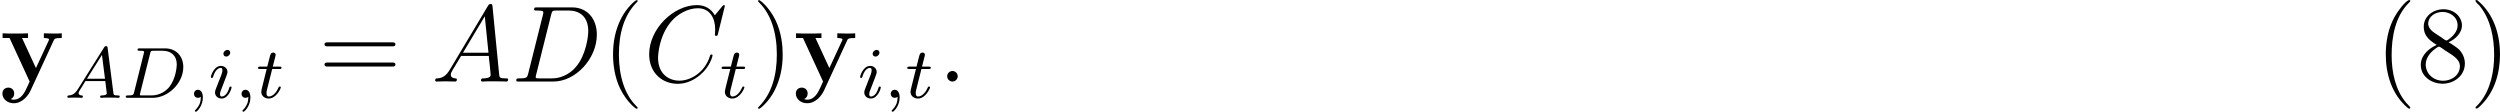
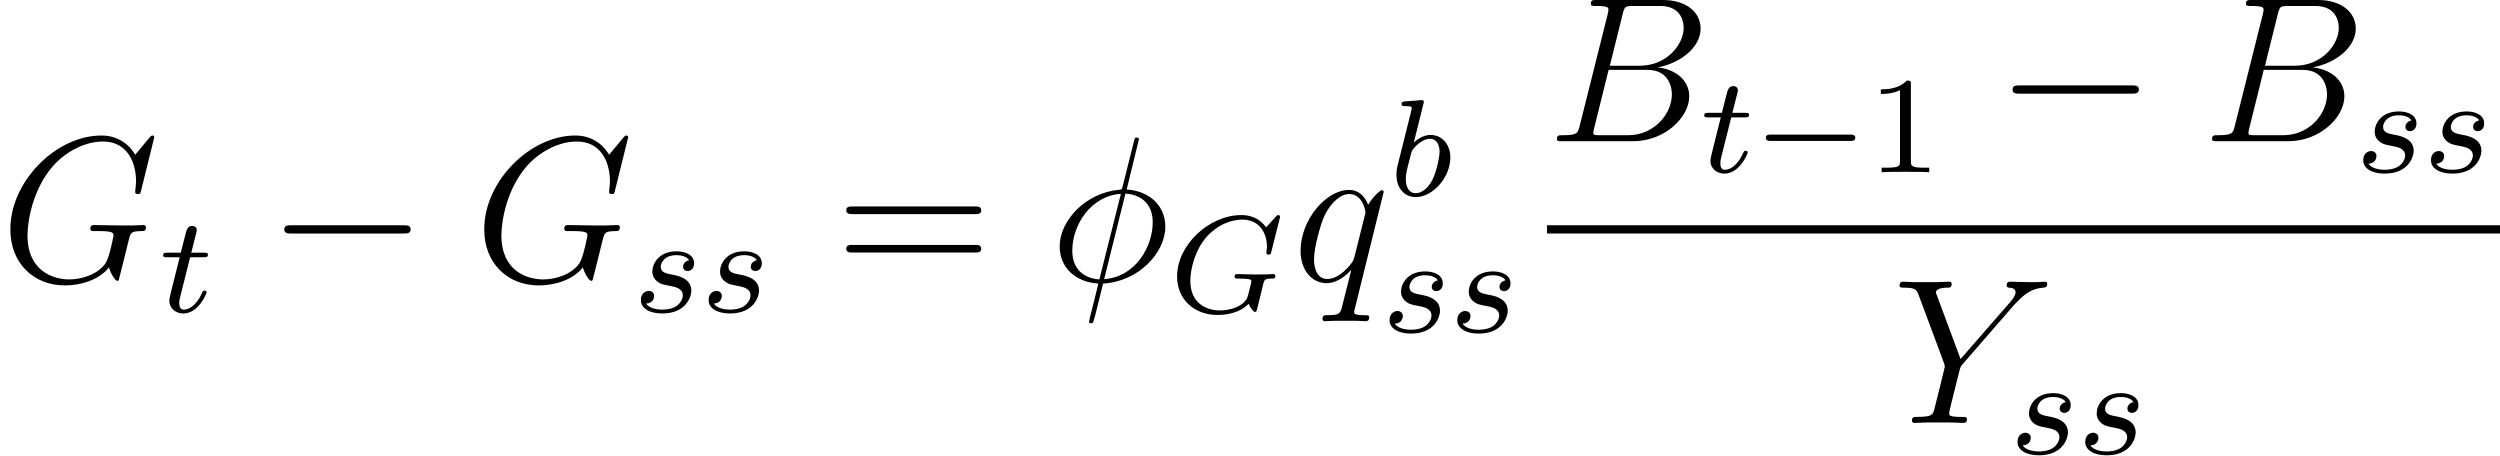
- <svg xmlns="http://www.w3.org/2000/svg" xmlns:xlink="http://www.w3.org/1999/xlink" version="1.1" width="275.292pt" height="12.31pt" viewBox="181.676 70.873 275.292 12.31">
+ <svg xmlns="http://www.w3.org/2000/svg" xmlns:xlink="http://www.w3.org/1999/xlink" version="1.1" width="144.557pt" height="26.327pt" viewBox="150.352 128.672 144.557 26.327">
  <defs>
-     <path id="g19-58" d="M2.2-.574C2.2-.921 1.913-1.16 1.626-1.16C1.279-1.16 1.04-.873 1.04-.586C1.04-.239 1.327 0 1.614 0C1.961 0 2.2-.287 2.2-.574Z" />
-     <path id="g19-65" d="M2.032-1.327C1.614-.622 1.207-.383 .634-.347C.502-.335 .406-.335 .406-.12C.406-.048 .466 0 .55 0C.765 0 1.303-.024 1.518-.024C1.865-.024 2.248 0 2.582 0C2.654 0 2.798 0 2.798-.227C2.798-.335 2.702-.347 2.63-.347C2.355-.371 2.128-.466 2.128-.753C2.128-.921 2.2-1.052 2.355-1.315L3.264-2.821H6.312C6.324-2.714 6.324-2.618 6.336-2.511C6.372-2.2 6.516-.956 6.516-.729C6.516-.371 5.906-.347 5.715-.347C5.583-.347 5.452-.347 5.452-.132C5.452 0 5.559 0 5.631 0C5.834 0 6.073-.024 6.276-.024H6.958C7.687-.024 8.213 0 8.225 0C8.309 0 8.44 0 8.44-.227C8.44-.347 8.333-.347 8.153-.347C7.496-.347 7.484-.454 7.448-.813L6.719-8.273C6.695-8.512 6.647-8.536 6.516-8.536C6.396-8.536 6.324-8.512 6.217-8.333L2.032-1.327ZM3.467-3.168L5.87-7.185L6.276-3.168H3.467Z" />
-     <path id="g19-67" d="M8.931-8.309C8.931-8.416 8.847-8.416 8.823-8.416S8.751-8.416 8.656-8.297L7.831-7.293C7.412-8.01 6.755-8.416 5.858-8.416C3.276-8.416 .598-5.798 .598-2.989C.598-.992 1.997 .251 3.742 .251C4.698 .251 5.535-.155 6.229-.741C7.269-1.614 7.58-2.774 7.58-2.869C7.58-2.977 7.484-2.977 7.448-2.977C7.34-2.977 7.329-2.905 7.305-2.857C6.755-.992 5.141-.096 3.945-.096C2.678-.096 1.578-.909 1.578-2.606C1.578-2.989 1.698-5.069 3.049-6.635C3.706-7.4 4.83-8.07 5.966-8.07C7.281-8.07 7.867-6.982 7.867-5.762C7.867-5.452 7.831-5.189 7.831-5.141C7.831-5.033 7.95-5.033 7.986-5.033C8.118-5.033 8.13-5.045 8.177-5.26L8.931-8.309Z" />
-     <path id="g19-68" d="M1.877-.885C1.769-.466 1.745-.347 .909-.347C.681-.347 .562-.347 .562-.132C.562 0 .634 0 .873 0H4.663C7.077 0 9.433-2.499 9.433-5.165C9.433-6.886 8.404-8.165 6.695-8.165H2.857C2.63-8.165 2.523-8.165 2.523-7.938C2.523-7.819 2.63-7.819 2.809-7.819C3.539-7.819 3.539-7.723 3.539-7.592C3.539-7.568 3.539-7.496 3.491-7.317L1.877-.885ZM4.4-7.352C4.507-7.795 4.555-7.819 5.021-7.819H6.336C7.46-7.819 8.488-7.209 8.488-5.559C8.488-4.961 8.249-2.881 7.089-1.566C6.755-1.172 5.846-.347 4.471-.347H3.108C2.941-.347 2.917-.347 2.845-.359C2.714-.371 2.702-.395 2.702-.49C2.702-.574 2.726-.646 2.75-.753L4.4-7.352Z" />
-     <path id="g29-40" d="M3.885 2.905C3.885 2.869 3.885 2.845 3.682 2.642C2.487 1.435 1.817-.538 1.817-2.977C1.817-5.296 2.379-7.293 3.766-8.703C3.885-8.811 3.885-8.835 3.885-8.871C3.885-8.942 3.826-8.966 3.778-8.966C3.622-8.966 2.642-8.106 2.056-6.934C1.447-5.727 1.172-4.447 1.172-2.977C1.172-1.913 1.339-.49 1.961 .789C2.666 2.224 3.646 3.001 3.778 3.001C3.826 3.001 3.885 2.977 3.885 2.905Z" />
-     <path id="g29-41" d="M3.371-2.977C3.371-3.885 3.252-5.368 2.582-6.755C1.877-8.189 .897-8.966 .765-8.966C.717-8.966 .658-8.942 .658-8.871C.658-8.835 .658-8.811 .861-8.608C2.056-7.4 2.726-5.428 2.726-2.989C2.726-.669 2.164 1.327 .777 2.738C.658 2.845 .658 2.869 .658 2.905C.658 2.977 .717 3.001 .765 3.001C.921 3.001 1.901 2.14 2.487 .968C3.096-.251 3.371-1.542 3.371-2.977Z" />
-     <path id="g29-61" d="M8.07-3.873C8.237-3.873 8.452-3.873 8.452-4.089C8.452-4.316 8.249-4.316 8.07-4.316H1.028C.861-4.316 .646-4.316 .646-4.101C.646-3.873 .849-3.873 1.028-3.873H8.07ZM8.07-1.65C8.237-1.65 8.452-1.65 8.452-1.865C8.452-2.092 8.249-2.092 8.07-2.092H1.028C.861-2.092 .646-2.092 .646-1.877C.646-1.65 .849-1.65 1.028-1.65H8.07Z" />
-     <path id="g28-40" d="M3.718-8.966C3.3-8.811 2.511-7.771 2.14-7.101C1.459-5.846 1.184-4.411 1.184-2.989C1.184-.789 1.853 1.411 3.587 2.893C3.646 2.929 3.718 2.989 3.79 2.989C3.85 2.989 3.885 2.929 3.885 2.893C3.885 2.762 3.551 2.499 3.431 2.343C2.236 .921 1.829-1.04 1.829-2.893C1.829-4.89 2.212-7.149 3.706-8.644C3.778-8.715 3.885-8.799 3.885-8.883C3.885-8.942 3.826-8.978 3.766-8.978C3.742-8.978 3.73-8.978 3.718-8.966Z" />
-     <path id="g28-41" d="M.705-8.966C.669-8.954 .658-8.931 .658-8.895C.658-8.739 .968-8.512 1.1-8.357C2.331-6.862 2.714-4.842 2.714-2.917C2.714-1.112 2.331 .837 1.172 2.283L.885 2.606C.801 2.69 .658 2.786 .658 2.893C.658 2.941 .705 2.977 .765 2.977H.801C.944 2.953 1.16 2.714 1.315 2.558C2.774 1.1 3.359-.956 3.359-2.977C3.359-5.177 2.69-7.4 .944-8.883C.897-8.931 .837-8.978 .765-8.978C.741-8.978 .729-8.978 .705-8.966Z" />
-     <path id="g28-56" d="M2.236-4.041V-4.029C1.387-3.646 .55-2.941 .49-1.937V-1.817C.49-.55 1.674 .203 2.786 .239H2.893C4.101 .239 5.344-.598 5.344-1.997C5.344-2.582 5.081-3.156 4.663-3.563C4.483-3.73 4.28-3.85 4.077-3.993C3.909-4.101 3.742-4.232 3.563-4.316V-4.34C4.244-4.615 4.949-5.284 5.021-6.061V-6.169C5.021-7.089 4.22-7.962 2.953-7.962C1.937-7.962 .813-7.245 .813-6.037C.813-5.141 1.291-4.603 2.236-4.041ZM1.04-1.698C1.04-1.745 1.028-1.805 1.028-1.853C1.028-2.69 1.65-3.347 2.307-3.766C2.355-3.79 2.427-3.838 2.487-3.838C2.63-3.838 2.977-3.551 3.192-3.407C3.778-3.001 4.794-2.546 4.794-1.698C4.794-.669 3.85-.084 2.941-.084S1.16-.669 1.04-1.698ZM1.303-6.324C1.303-7.197 2.104-7.663 2.893-7.663C3.658-7.663 4.543-7.149 4.543-6.181C4.543-5.499 3.993-4.937 3.479-4.591C3.431-4.567 3.383-4.519 3.324-4.519H3.312C3.192-4.519 2.905-4.758 2.726-4.878L2.128-5.272C1.733-5.523 1.363-5.834 1.303-6.324Z" />
-     <path id="g18-59" d="M1.49-.12C1.49 .399 1.379 .853 .885 1.347C.853 1.371 .837 1.387 .837 1.427C.837 1.49 .901 1.538 .956 1.538C1.052 1.538 1.714 .909 1.714-.024C1.714-.534 1.522-.885 1.172-.885C.893-.885 .733-.662 .733-.446C.733-.223 .885 0 1.18 0C1.371 0 1.49-.112 1.49-.12Z" />
-     <path id="g18-65" d="M1.474-.948C1.108-.367 .781-.287 .494-.263C.414-.255 .319-.247 .319-.112C.319-.088 .335 0 .43 0C.502 0 .55-.024 1.108-.024C1.65-.024 1.833 0 1.873 0S2.032 0 2.032-.151C2.032-.255 1.929-.263 1.889-.263C1.722-.271 1.554-.335 1.554-.51C1.554-.63 1.618-.733 1.769-.964L2.311-1.841H4.495L4.663-.494C4.663-.383 4.519-.263 4.144-.263C4.025-.263 3.921-.263 3.921-.112C3.921-.104 3.929 0 4.057 0C4.136 0 4.439-.016 4.511-.024H5.013C5.731-.024 5.866 0 5.93 0C5.962 0 6.089 0 6.089-.151C6.089-.263 5.986-.263 5.858-.263C5.42-.263 5.412-.335 5.388-.534L4.758-5.46C4.734-5.635 4.726-5.691 4.591-5.691C4.447-5.691 4.4-5.611 4.352-5.531L1.474-.948ZM2.479-2.104L4.129-4.726L4.463-2.104H2.479Z" />
-     <path id="g18-68" d="M1.331-.63C1.259-.327 1.243-.263 .654-.263C.502-.263 .406-.263 .406-.112C.406 0 .51 0 .646 0H3.387C5.069 0 6.743-1.61 6.743-3.387C6.743-4.607 5.93-5.444 4.742-5.444H1.953C1.809-5.444 1.706-5.444 1.706-5.292C1.706-5.181 1.801-5.181 1.937-5.181C2.2-5.181 2.431-5.181 2.431-5.053C2.431-5.021 2.423-5.013 2.399-4.91L1.331-.63ZM3.092-4.886C3.164-5.157 3.172-5.181 3.499-5.181H4.463C5.396-5.181 6.025-4.647 6.025-3.674C6.025-3.411 5.914-2.112 5.22-1.219C4.87-.773 4.184-.263 3.244-.263H2.056C1.985-.279 1.961-.279 1.961-.335C1.961-.399 1.977-.462 1.993-.51L3.092-4.886Z" />
-     <path id="g18-105" d="M2.375-4.973C2.375-5.149 2.248-5.276 2.064-5.276C1.857-5.276 1.626-5.085 1.626-4.846C1.626-4.67 1.753-4.543 1.937-4.543C2.144-4.543 2.375-4.734 2.375-4.973ZM1.211-2.048L.781-.948C.741-.829 .701-.733 .701-.598C.701-.207 1.004 .08 1.427 .08C2.2 .08 2.527-1.036 2.527-1.14C2.527-1.219 2.463-1.243 2.407-1.243C2.311-1.243 2.295-1.188 2.271-1.108C2.088-.47 1.761-.143 1.443-.143C1.347-.143 1.251-.183 1.251-.399C1.251-.59 1.307-.733 1.411-.98C1.49-1.196 1.57-1.411 1.658-1.626L1.905-2.271C1.977-2.455 2.072-2.702 2.072-2.837C2.072-3.236 1.753-3.515 1.347-3.515C.574-3.515 .239-2.399 .239-2.295C.239-2.224 .295-2.192 .359-2.192C.462-2.192 .47-2.24 .494-2.319C.717-3.076 1.084-3.292 1.323-3.292C1.435-3.292 1.514-3.252 1.514-3.029C1.514-2.949 1.506-2.837 1.427-2.598L1.211-2.048Z" />
-     <path id="g18-116" d="M1.761-3.172H2.542C2.694-3.172 2.79-3.172 2.79-3.324C2.79-3.435 2.686-3.435 2.55-3.435H1.825L2.112-4.567C2.144-4.686 2.144-4.726 2.144-4.734C2.144-4.902 2.016-4.981 1.881-4.981C1.61-4.981 1.554-4.766 1.467-4.407L1.219-3.435H.454C.303-3.435 .199-3.435 .199-3.284C.199-3.172 .303-3.172 .438-3.172H1.156L.677-1.259C.63-1.06 .558-.781 .558-.669C.558-.191 .948 .08 1.371 .08C2.224 .08 2.71-1.044 2.71-1.14C2.71-1.227 2.638-1.243 2.59-1.243C2.503-1.243 2.495-1.211 2.439-1.092C2.279-.709 1.881-.143 1.395-.143C1.227-.143 1.132-.255 1.132-.518C1.132-.669 1.156-.757 1.18-.861L1.761-3.172Z" />
-     <path id="g9-121" d="M5.918-4.531C5.99-4.698 6.037-4.794 6.802-4.794V-5.308C6.396-5.284 6.348-5.284 5.858-5.284C5.535-5.284 5.511-5.284 4.83-5.308V-4.794C4.842-4.794 5.404-4.794 5.404-4.639C5.404-4.603 5.368-4.531 5.356-4.495L3.957-1.482L2.427-4.794H3.084V-5.308C2.798-5.284 1.985-5.284 1.65-5.284C1.303-5.284 .598-5.284 .287-5.308V-4.794H1.052L3.264 0C3.204 .143 3.037 .49 2.977 .634C2.726 1.172 2.343 1.997 1.506 1.997C1.459 1.997 1.315 1.997 1.184 1.925C1.207 1.913 1.566 1.769 1.566 1.315C1.566 .921 1.279 .669 .921 .669C.55 .669 .263 .921 .263 1.327C.263 1.889 .789 2.391 1.506 2.391C2.487 2.391 3.132 1.506 3.371 .98L5.918-4.531Z" />
+     <path id="g18-49" d="M2.503-5.077C2.503-5.292 2.487-5.3 2.271-5.3C1.945-4.981 1.522-4.79 .765-4.79V-4.527C.98-4.527 1.411-4.527 1.873-4.742V-.654C1.873-.359 1.849-.263 1.092-.263H.813V0C1.14-.024 1.825-.024 2.184-.024S3.236-.024 3.563 0V-.263H3.284C2.527-.263 2.503-.359 2.503-.654V-5.077Z" />
+     <path id="g12-0" d="M5.571-1.809C5.699-1.809 5.874-1.809 5.874-1.993S5.699-2.176 5.571-2.176H1.004C.877-2.176 .701-2.176 .701-1.993S.877-1.809 1.004-1.809H5.571Z" />
+     <path id="g15-71" d="M6.352-5.396C6.36-5.428 6.376-5.475 6.376-5.515C6.376-5.571 6.328-5.611 6.272-5.611S6.193-5.587 6.129-5.515L5.571-4.902C5.204-5.412 4.686-5.611 4.144-5.611C2.279-5.611 .422-3.889 .422-2.064C.422-.733 1.411 .167 2.766 .167C3.626 .167 4.264-.143 4.559-.486C4.655-.231 4.846-.008 4.926-.008C4.957-.008 4.997-.024 5.013-.056C5.061-.191 5.252-1.004 5.308-1.227C5.38-1.546 5.436-1.769 5.483-1.833C5.555-1.929 5.707-1.937 5.946-1.937C5.986-1.937 6.105-1.937 6.105-2.08C6.105-2.16 6.049-2.2 5.986-2.2C5.93-2.2 5.834-2.176 5.061-2.176C4.862-2.176 4.591-2.176 4.471-2.184S4.033-2.2 3.913-2.2C3.866-2.2 3.746-2.2 3.746-2.048C3.746-1.937 3.834-1.937 4.041-1.937C4.208-1.937 4.511-1.937 4.702-1.865C4.71-1.849 4.718-1.801 4.718-1.769C4.718-1.73 4.67-1.554 4.647-1.451C4.599-1.243 4.511-.909 4.479-.829C4.224-.295 3.451-.096 2.901-.096C2.112-.096 1.188-.51 1.188-1.809C1.188-2.471 1.459-3.618 2.16-4.384C2.925-5.212 3.786-5.348 4.2-5.348C5.173-5.348 5.619-4.583 5.619-3.778C5.619-3.666 5.587-3.523 5.587-3.427C5.587-3.324 5.691-3.324 5.723-3.324C5.826-3.324 5.842-3.355 5.874-3.499L6.352-5.396Z" />
+     <path id="g15-98" d="M1.945-5.292C1.953-5.308 1.977-5.412 1.977-5.42C1.977-5.46 1.945-5.531 1.849-5.531C1.817-5.531 1.57-5.507 1.387-5.491L.94-5.46C.765-5.444 .685-5.436 .685-5.292C.685-5.181 .797-5.181 .893-5.181C1.275-5.181 1.275-5.133 1.275-5.061C1.275-5.013 1.196-4.694 1.148-4.511L.454-1.737C.391-1.467 .391-1.347 .391-1.211C.391-.391 .893 .08 1.506 .08C2.487 .08 3.507-1.052 3.507-2.208C3.507-2.997 2.997-3.515 2.359-3.515C1.913-3.515 1.57-3.228 1.395-3.076L1.945-5.292ZM1.506-.143C1.219-.143 .933-.367 .933-.948C.933-1.164 .964-1.363 1.06-1.745C1.116-1.977 1.172-2.2 1.235-2.431C1.275-2.574 1.275-2.59 1.371-2.71C1.642-3.045 2-3.292 2.335-3.292C2.734-3.292 2.885-2.901 2.885-2.542C2.885-2.248 2.71-1.395 2.471-.925C2.264-.494 1.881-.143 1.506-.143Z" />
+     <path id="g15-115" d="M3.212-2.997C3.029-2.965 2.861-2.821 2.861-2.622C2.861-2.479 2.957-2.375 3.132-2.375C3.252-2.375 3.499-2.463 3.499-2.821C3.499-3.316 2.981-3.515 2.487-3.515C1.419-3.515 1.084-2.758 1.084-2.351C1.084-2.271 1.084-1.985 1.379-1.761C1.562-1.618 1.698-1.594 2.112-1.514C2.391-1.459 2.845-1.379 2.845-.964C2.845-.757 2.694-.494 2.471-.343C2.176-.151 1.785-.143 1.658-.143C1.467-.143 .925-.175 .725-.494C1.132-.51 1.188-.837 1.188-.933C1.188-1.172 .972-1.227 .877-1.227C.749-1.227 .422-1.132 .422-.693C.422-.223 .917 .08 1.658 .08C3.045 .08 3.339-.901 3.339-1.235C3.339-1.953 2.558-2.104 2.264-2.16C1.881-2.232 1.57-2.287 1.57-2.622C1.57-2.766 1.706-3.292 2.479-3.292C2.782-3.292 3.092-3.204 3.212-2.997Z" />
+     <path id="g15-116" d="M1.761-3.172H2.542C2.694-3.172 2.79-3.172 2.79-3.324C2.79-3.435 2.686-3.435 2.55-3.435H1.825L2.112-4.567C2.144-4.686 2.144-4.726 2.144-4.734C2.144-4.902 2.016-4.981 1.881-4.981C1.61-4.981 1.554-4.766 1.467-4.407L1.219-3.435H.454C.303-3.435 .199-3.435 .199-3.284C.199-3.172 .303-3.172 .438-3.172H1.156L.677-1.259C.63-1.06 .558-.781 .558-.669C.558-.191 .948 .08 1.371 .08C2.224 .08 2.71-1.044 2.71-1.14C2.71-1.227 2.638-1.243 2.59-1.243C2.503-1.243 2.495-1.211 2.439-1.092C2.279-.709 1.881-.143 1.395-.143C1.227-.143 1.132-.255 1.132-.518C1.132-.669 1.156-.757 1.18-.861L1.761-3.172Z" />
+     <path id="g2-0" d="M7.189-2.509C7.375-2.509 7.571-2.509 7.571-2.727S7.375-2.945 7.189-2.945H1.287C1.102-2.945 .905-2.945 .905-2.727S1.102-2.509 1.287-2.509H7.189Z" />
+     <path id="g26-61" d="M8.07-3.873C8.237-3.873 8.452-3.873 8.452-4.089C8.452-4.316 8.249-4.316 8.07-4.316H1.028C.861-4.316 .646-4.316 .646-4.101C.646-3.873 .849-3.873 1.028-3.873H8.07ZM8.07-1.65C8.237-1.65 8.452-1.65 8.452-1.865C8.452-2.092 8.249-2.092 8.07-2.092H1.028C.861-2.092 .646-2.092 .646-1.877C.646-1.65 .849-1.65 1.028-1.65H8.07Z" />
+     <use id="g13-0" xlink:href="#g2-0" transform="scale(1.095891)" />
+     <path id="g16-30" d="M5.141-8.189C5.141-8.297 5.057-8.297 5.021-8.297C4.914-8.297 4.902-8.273 4.854-8.07L4.208-5.499C4.172-5.344 4.16-5.332 4.148-5.32C4.136-5.296 4.053-5.284 4.029-5.284C2.068-5.117 .562-3.503 .562-2.008C.562-.717 1.554 .072 2.798 .143C2.702 .514 2.618 .897 2.523 1.267C2.355 1.901 2.26 2.295 2.26 2.343C2.26 2.367 2.26 2.439 2.379 2.439C2.415 2.439 2.463 2.439 2.487 2.391C2.511 2.367 2.582 2.08 2.63 1.925L3.072 .143C5.117 .036 6.671-1.638 6.671-3.144C6.671-4.352 5.762-5.212 4.435-5.296L5.141-8.189ZM4.364-5.057C5.153-5.009 5.942-4.567 5.942-3.395C5.942-2.044 4.997-.251 3.132-.108L4.364-5.057ZM2.857-.096C2.271-.132 1.291-.442 1.291-1.757C1.291-3.264 2.379-4.937 4.101-5.045L2.857-.096Z" />
+     <path id="g16-66" d="M4.376-7.352C4.483-7.795 4.531-7.819 4.997-7.819H6.551C7.902-7.819 7.902-6.671 7.902-6.563C7.902-5.595 6.934-4.364 5.356-4.364H3.634L4.376-7.352ZM6.396-4.268C7.699-4.507 8.883-5.416 8.883-6.516C8.883-7.448 8.058-8.165 6.707-8.165H2.869C2.642-8.165 2.534-8.165 2.534-7.938C2.534-7.819 2.642-7.819 2.821-7.819C3.551-7.819 3.551-7.723 3.551-7.592C3.551-7.568 3.551-7.496 3.503-7.317L1.889-.885C1.781-.466 1.757-.347 .921-.347C.693-.347 .574-.347 .574-.132C.574 0 .646 0 .885 0H4.985C6.814 0 8.225-1.387 8.225-2.594C8.225-3.575 7.364-4.172 6.396-4.268ZM4.698-.347H3.084C2.917-.347 2.893-.347 2.821-.359C2.69-.371 2.678-.395 2.678-.49C2.678-.574 2.702-.646 2.726-.753L3.563-4.125H5.81C7.221-4.125 7.221-2.809 7.221-2.714C7.221-1.566 6.181-.347 4.698-.347Z" />
+     <path id="g16-71" d="M8.919-8.309C8.919-8.416 8.835-8.416 8.811-8.416S8.739-8.416 8.644-8.297L7.819-7.305C7.759-7.4 7.52-7.819 7.054-8.094C6.539-8.416 6.025-8.416 5.846-8.416C3.288-8.416 .598-5.81 .598-2.989C.598-1.016 1.961 .251 3.754 .251C4.615 .251 5.703-.036 6.3-.789C6.432-.335 6.695-.012 6.779-.012C6.838-.012 6.85-.048 6.862-.048C6.874-.072 6.97-.49 7.03-.705L7.221-1.47C7.317-1.865 7.364-2.032 7.448-2.391C7.568-2.845 7.592-2.881 8.249-2.893C8.297-2.893 8.44-2.893 8.44-3.12C8.44-3.24 8.321-3.24 8.285-3.24C8.082-3.24 7.855-3.216 7.639-3.216H6.994C6.492-3.216 5.966-3.24 5.475-3.24C5.368-3.24 5.224-3.24 5.224-3.025C5.224-2.905 5.32-2.905 5.32-2.893H5.619C6.563-2.893 6.563-2.798 6.563-2.618C6.563-2.606 6.336-1.399 6.109-1.04C5.655-.371 4.71-.096 4.005-.096C3.084-.096 1.59-.574 1.59-2.642C1.59-3.443 1.877-5.272 3.037-6.623C3.79-7.484 4.902-8.07 5.954-8.07C7.364-8.07 7.867-6.862 7.867-5.762C7.867-5.571 7.819-5.308 7.819-5.141C7.819-5.033 7.938-5.033 7.974-5.033C8.106-5.033 8.118-5.045 8.165-5.26L8.919-8.309Z" />
+     <path id="g16-89" d="M7.03-6.838L7.305-7.113C7.831-7.651 8.273-7.783 8.691-7.819C8.823-7.831 8.931-7.843 8.931-8.046C8.931-8.165 8.811-8.165 8.787-8.165C8.644-8.165 8.488-8.141 8.345-8.141H7.855C7.508-8.141 7.137-8.165 6.802-8.165C6.719-8.165 6.587-8.165 6.587-7.938C6.587-7.831 6.707-7.819 6.743-7.819C7.101-7.795 7.101-7.615 7.101-7.544C7.101-7.412 7.006-7.233 6.767-6.958L3.921-3.694L2.57-7.329C2.499-7.496 2.499-7.52 2.499-7.544C2.499-7.795 2.989-7.819 3.132-7.819S3.407-7.819 3.407-8.034C3.407-8.165 3.3-8.165 3.228-8.165C3.025-8.165 2.786-8.141 2.582-8.141H1.255C1.04-8.141 .813-8.165 .61-8.165C.526-8.165 .395-8.165 .395-7.938C.395-7.819 .502-7.819 .681-7.819C1.267-7.819 1.375-7.711 1.482-7.436L2.965-3.455C2.977-3.419 3.013-3.288 3.013-3.252S2.427-.861 2.391-.741C2.295-.418 2.176-.359 1.411-.347C1.207-.347 1.112-.347 1.112-.12C1.112 0 1.243 0 1.279 0C1.494 0 1.745-.024 1.973-.024H3.383C3.599-.024 3.85 0 4.065 0C4.148 0 4.292 0 4.292-.215C4.292-.347 4.208-.347 4.005-.347C3.264-.347 3.264-.43 3.264-.562C3.264-.646 3.359-1.028 3.419-1.267L3.85-2.989C3.921-3.24 3.921-3.264 4.029-3.383L7.03-6.838Z" />
+     <path id="g16-113" d="M5.272-5.153C5.272-5.212 5.224-5.26 5.165-5.26C5.069-5.26 4.603-4.83 4.376-4.411C4.16-4.949 3.79-5.272 3.276-5.272C1.925-5.272 .466-3.527 .466-1.757C.466-.574 1.16 .12 1.973 .12C2.606 .12 3.132-.359 3.383-.634L3.395-.622L2.941 1.172L2.833 1.602C2.726 1.961 2.546 1.961 1.985 1.973C1.853 1.973 1.733 1.973 1.733 2.2C1.733 2.283 1.805 2.319 1.889 2.319C2.056 2.319 2.271 2.295 2.439 2.295H3.658C3.838 2.295 4.041 2.319 4.22 2.319C4.292 2.319 4.435 2.319 4.435 2.092C4.435 1.973 4.34 1.973 4.16 1.973C3.599 1.973 3.563 1.889 3.563 1.793C3.563 1.733 3.575 1.722 3.61 1.566L5.272-5.153ZM3.587-1.423C3.527-1.219 3.527-1.196 3.359-.968C3.096-.634 2.57-.12 2.008-.12C1.518-.12 1.243-.562 1.243-1.267C1.243-1.925 1.614-3.264 1.841-3.766C2.248-4.603 2.809-5.033 3.276-5.033C4.065-5.033 4.22-4.053 4.22-3.957C4.22-3.945 4.184-3.79 4.172-3.766L3.587-1.423Z" />
  </defs>
  <g id="page1">
-     <use x="181.676" y="79.851" xlink:href="#g9-121" />
-     <use x="188.774" y="81.644" xlink:href="#g18-65" />
-     <use x="195.117" y="81.644" xlink:href="#g18-68" />
-     <use x="202.3" y="81.644" xlink:href="#g18-59" />
-     <use x="204.652" y="81.644" xlink:href="#g18-105" />
-     <use x="207.535" y="81.644" xlink:href="#g18-59" />
-     <use x="209.888" y="81.644" xlink:href="#g18-116" />
-     <use x="216.765" y="79.851" xlink:href="#g29-61" />
-     <use x="229.19" y="79.851" xlink:href="#g19-65" />
-     <use x="237.965" y="79.851" xlink:href="#g19-68" />
-     <use x="248.01" y="79.851" xlink:href="#g29-40" />
-     <use x="252.562" y="79.851" xlink:href="#g19-67" />
-     <use x="260.937" y="81.644" xlink:href="#g18-116" />
-     <use x="264.493" y="79.851" xlink:href="#g29-41" />
-     <use x="269.046" y="79.851" xlink:href="#g9-121" />
-     <use x="276.144" y="81.644" xlink:href="#g18-105" />
-     <use x="279.027" y="81.644" xlink:href="#g18-59" />
-     <use x="281.38" y="81.644" xlink:href="#g18-116" />
-     <use x="284.936" y="79.851" xlink:href="#g19-58" />
-     <use x="443.206" y="79.851" xlink:href="#g28-40" />
-     <use x="447.757" y="79.851" xlink:href="#g28-56" />
-     <use x="453.609" y="79.851" xlink:href="#g28-41" />
+     <use x="150.352" y="144.925" xlink:href="#g16-71" />
+     <use x="159.586" y="146.718" xlink:href="#g15-116" />
+     <use x="165.799" y="144.925" xlink:href="#g13-0" />
+     <use x="177.754" y="144.925" xlink:href="#g16-71" />
+     <use x="186.988" y="146.718" xlink:href="#g15-115" />
+     <use x="190.903" y="146.718" xlink:href="#g15-115" />
+     <use x="198.638" y="144.925" xlink:href="#g26-61" />
+     <use x="211.064" y="144.925" xlink:href="#g16-30" />
+     <use x="217.992" y="146.718" xlink:href="#g15-71" />
+     <use x="225.089" y="144.925" xlink:href="#g16-113" />
+     <use x="230.708" y="139.989" xlink:href="#g15-98" />
+     <use x="230.279" y="147.881" xlink:href="#g15-115" />
+     <use x="234.195" y="147.881" xlink:href="#g15-115" />
+     <use x="239.804" y="136.837" xlink:href="#g16-66" />
+     <use x="248.697" y="138.631" xlink:href="#g15-116" />
+     <use x="251.755" y="138.631" xlink:href="#g12-0" />
+     <use x="258.342" y="138.631" xlink:href="#g18-49" />
+     <use x="265.731" y="136.837" xlink:href="#g13-0" />
+     <use x="277.686" y="136.837" xlink:href="#g16-66" />
+     <use x="286.579" y="138.631" xlink:href="#g15-115" />
+     <use x="290.495" y="138.631" xlink:href="#g15-115" />
+     <rect x="239.804" y="141.697" height=".478" width="55.105" />
+     <use x="259.796" y="153.126" xlink:href="#g16-89" />
+     <use x="266.588" y="154.919" xlink:href="#g15-115" />
+     <use x="270.504" y="154.919" xlink:href="#g15-115" />
  </g>
</svg>
